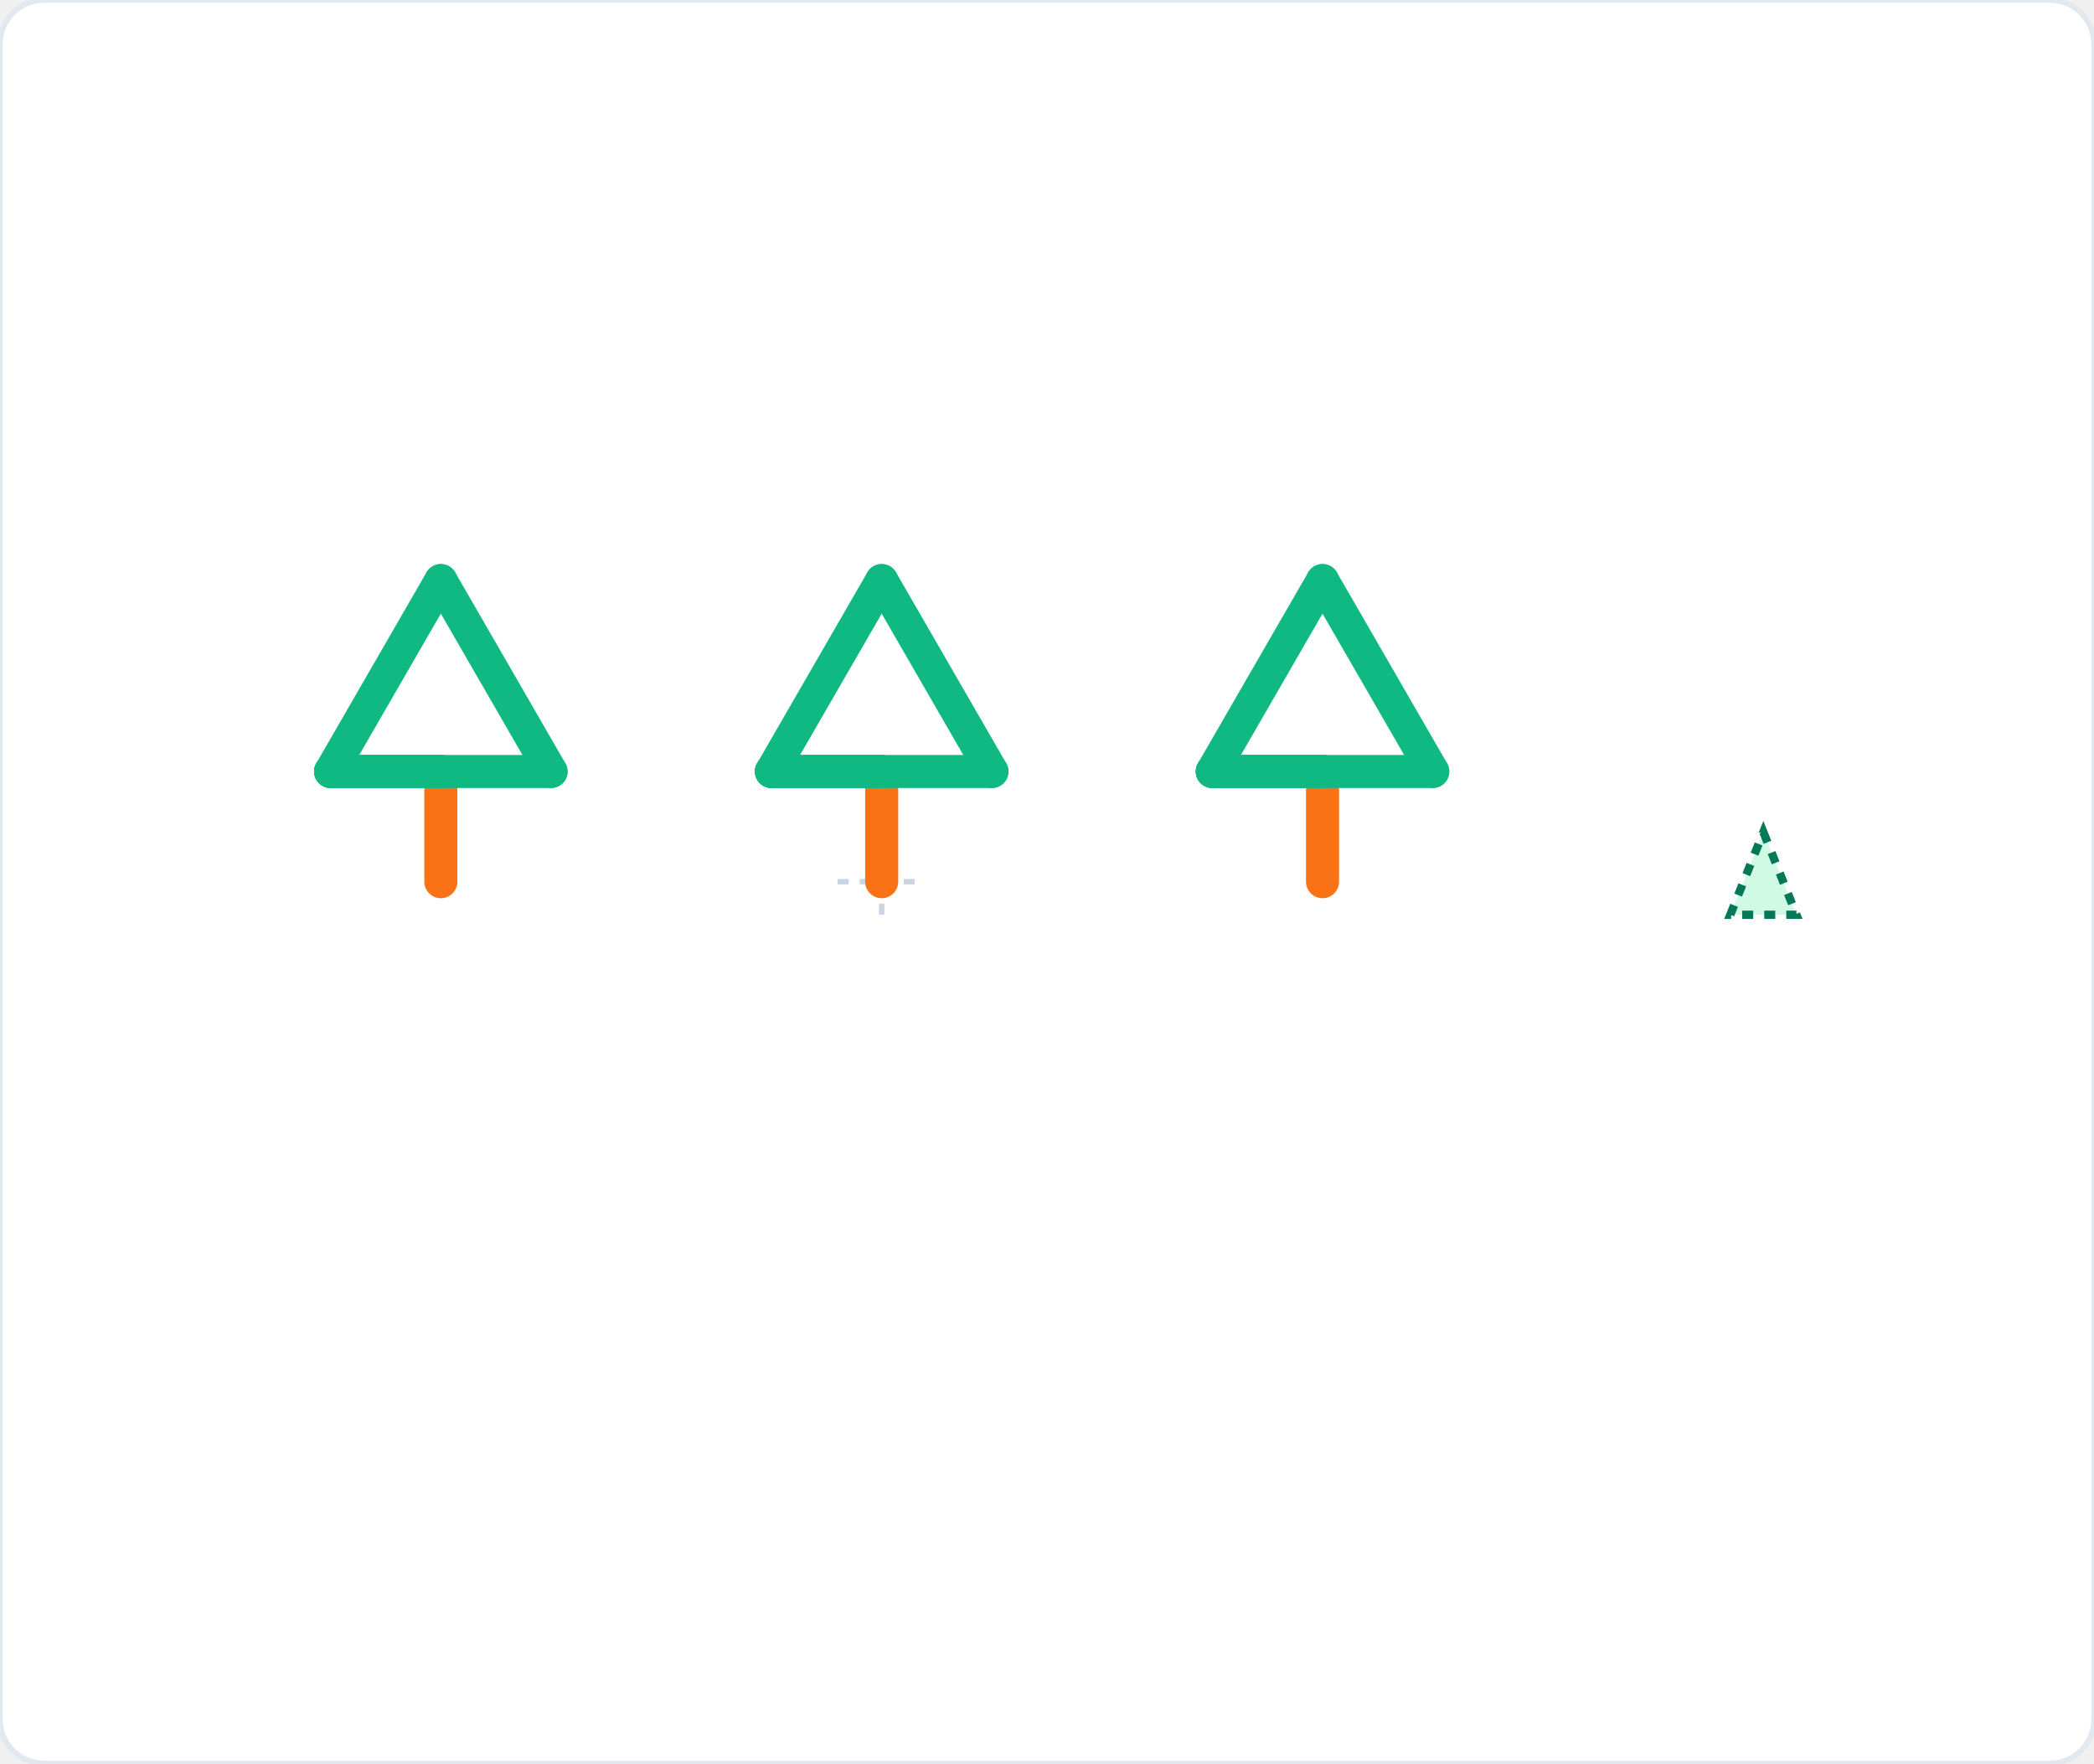
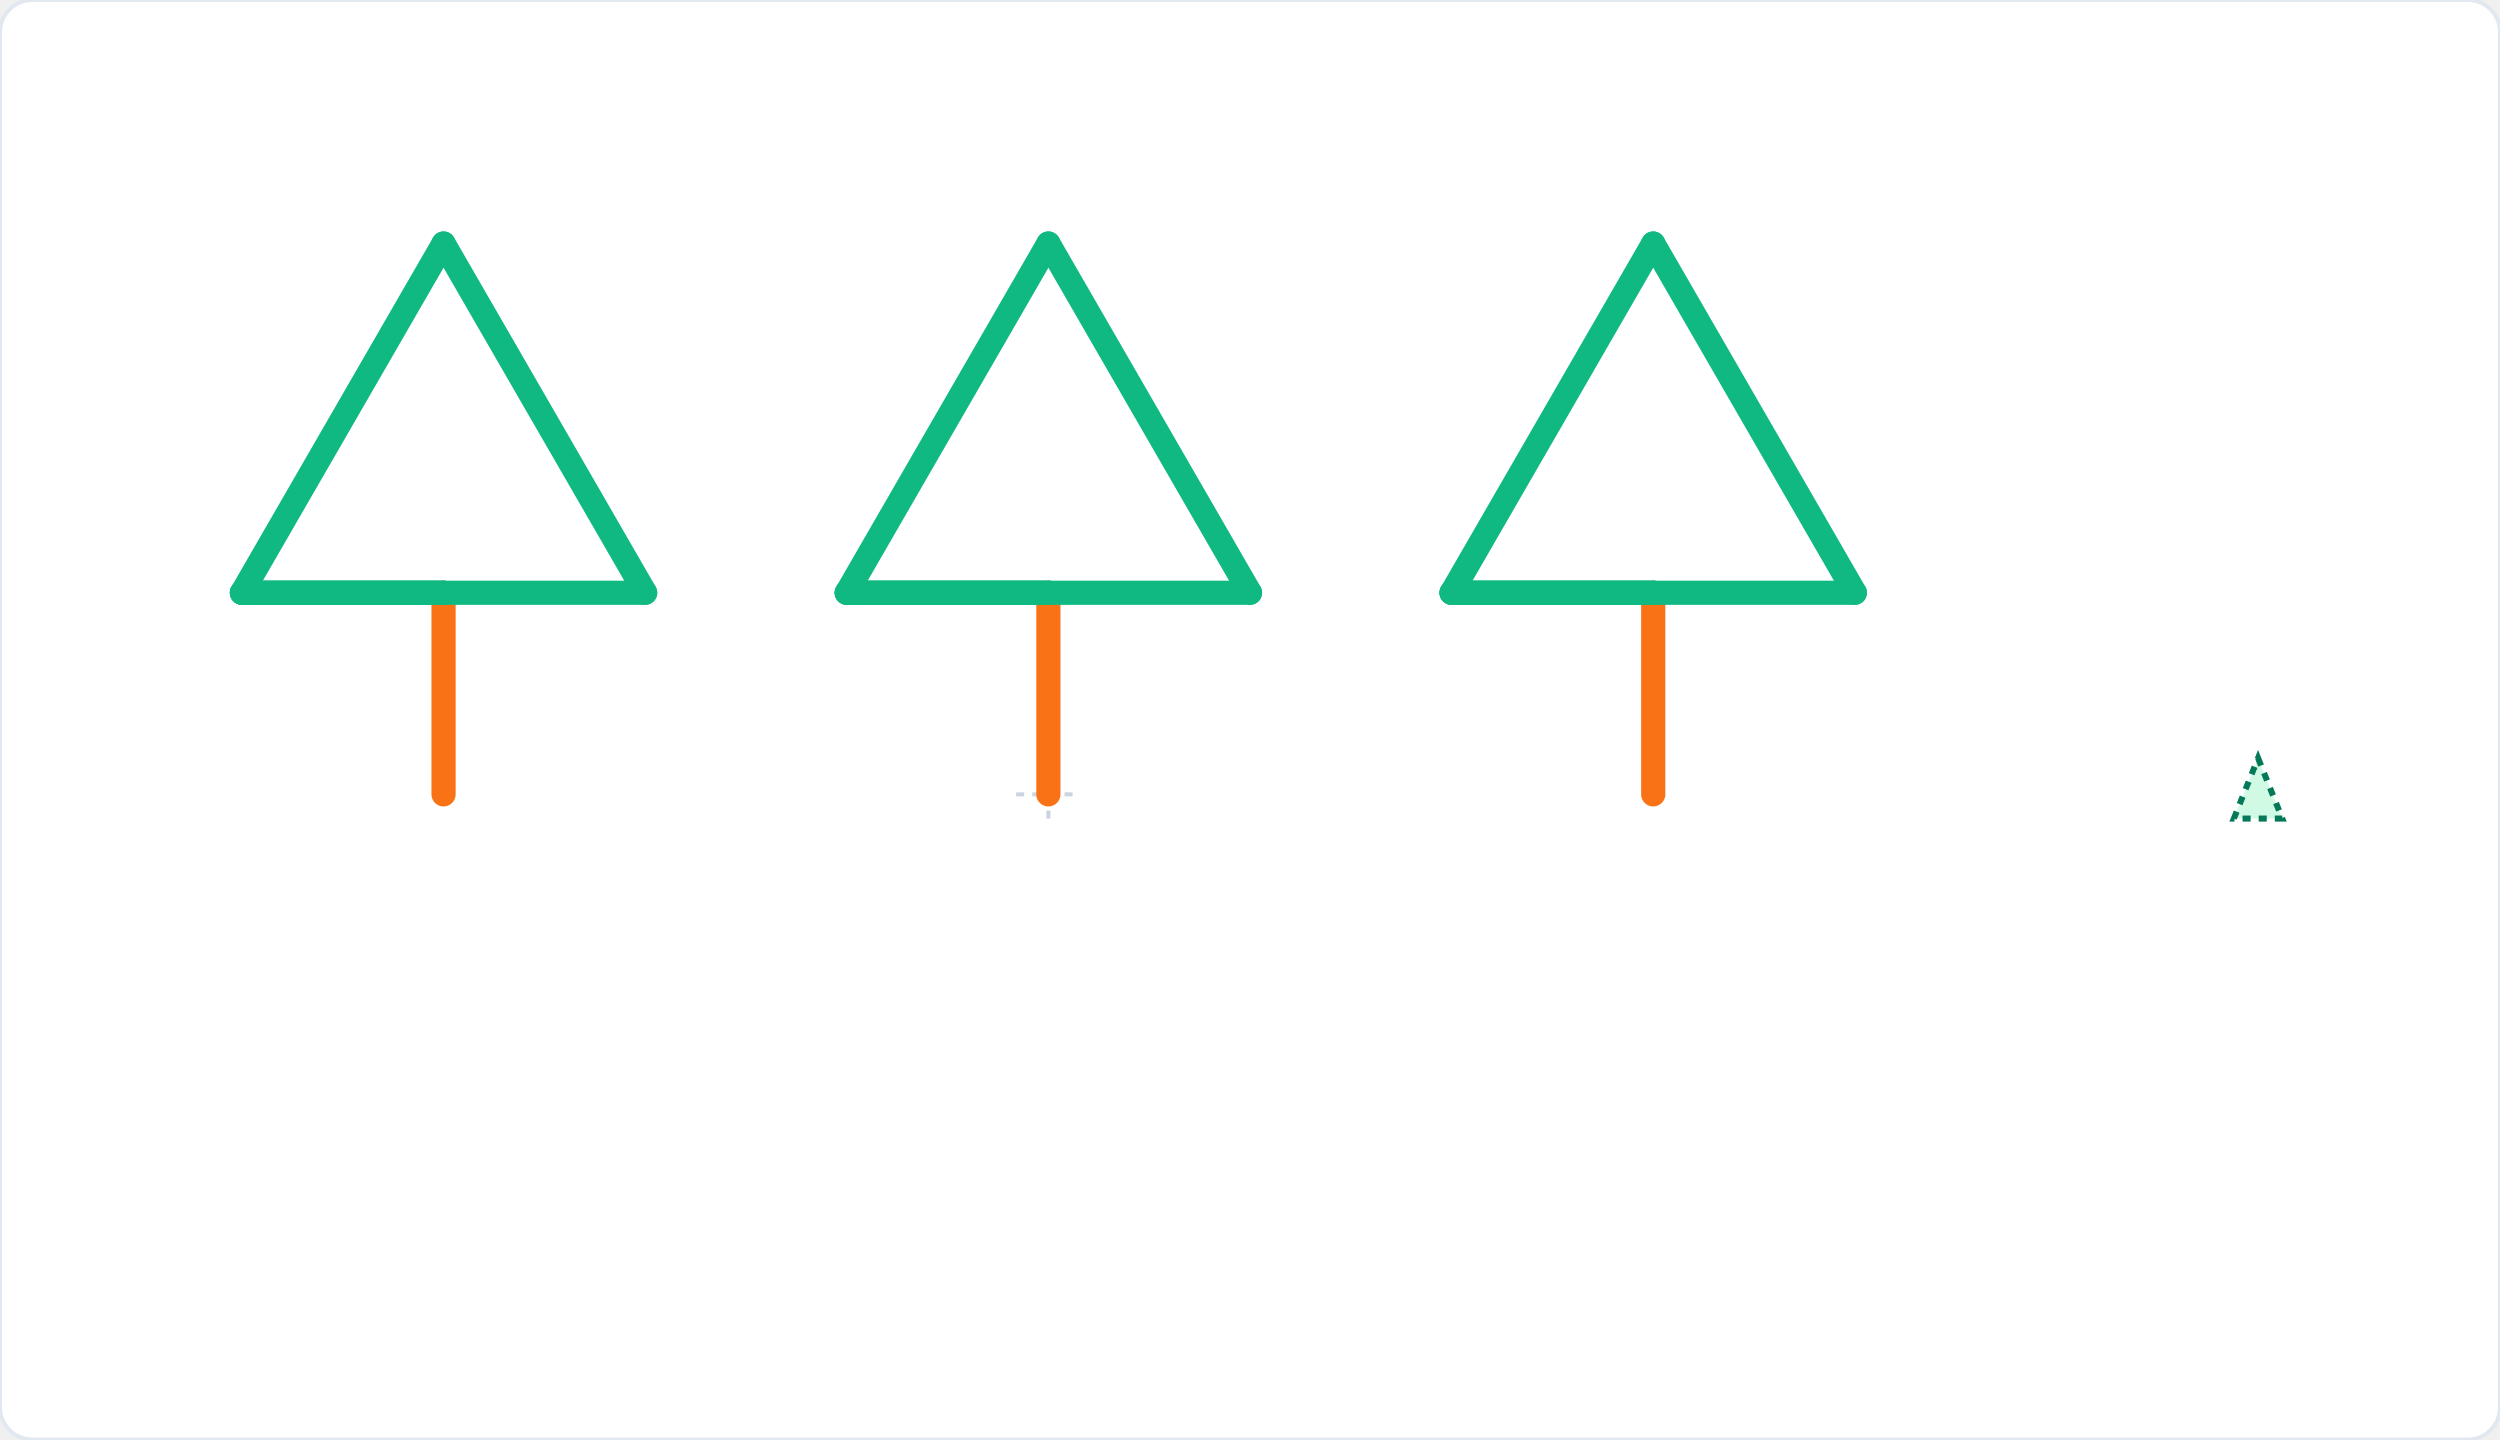
- <svg xmlns="http://www.w3.org/2000/svg" viewBox="0 0 380 320" width="380" height="320">
-   <rect width="380" height="320" fill="#ffffff" rx="8" stroke="#e2e8f0" stroke-width="1" />
-   <g transform="translate(160, 160)">
+ <svg xmlns="http://www.w3.org/2000/svg" viewBox="0 0 620 357" width="620" height="357">
+   <rect width="620" height="357" fill="#ffffff" rx="8" stroke="#e2e8f0" stroke-width="1" />
+   <g transform="translate(260, 197)">
    <line x1="-8" y1="0" x2="8" y2="0" stroke="#cbd5e1" stroke-width="1" stroke-dasharray="2 2" />
    <line x1="0" y1="-8" x2="0" y2="8" stroke="#cbd5e1" stroke-width="1" stroke-dasharray="2 2" />
-     <line x1="-80" y1="0" x2="-80" y2="-20" stroke="#f97316" stroke-width="6" stroke-linecap="round" />
-     <line x1="-80" y1="-20" x2="-100" y2="-20" stroke="#10b981" stroke-width="6" stroke-linecap="round" />
-     <line x1="-100" y1="-20" x2="-60" y2="-20" stroke="#10b981" stroke-width="6" stroke-linecap="round" />
-     <line x1="-60" y1="-20" x2="-80" y2="-54.641" stroke="#10b981" stroke-width="6" stroke-linecap="round" />
-     <line x1="-80" y1="-54.641" x2="-100" y2="-20" stroke="#10b981" stroke-width="6" stroke-linecap="round" />
-     <line x1="-100" y1="-20" x2="-80" y2="-20" stroke="#10b981" stroke-width="6" stroke-linecap="round" />
-     <line x1="0" y1="0" x2="0" y2="-20" stroke="#f97316" stroke-width="6" stroke-linecap="round" />
-     <line x1="0" y1="-20" x2="-20" y2="-20" stroke="#10b981" stroke-width="6" stroke-linecap="round" />
-     <line x1="-20" y1="-20" x2="20" y2="-20" stroke="#10b981" stroke-width="6" stroke-linecap="round" />
-     <line x1="20" y1="-20" x2="0" y2="-54.641" stroke="#10b981" stroke-width="6" stroke-linecap="round" />
-     <line x1="0" y1="-54.641" x2="-20" y2="-20" stroke="#10b981" stroke-width="6" stroke-linecap="round" />
-     <line x1="-20" y1="-20" x2="0" y2="-20" stroke="#10b981" stroke-width="6" stroke-linecap="round" />
-     <line x1="80" y1="0" x2="80" y2="-20" stroke="#f97316" stroke-width="6" stroke-linecap="round" />
-     <line x1="80" y1="-20" x2="60" y2="-20" stroke="#10b981" stroke-width="6" stroke-linecap="round" />
-     <line x1="60" y1="-20" x2="100" y2="-20" stroke="#10b981" stroke-width="6" stroke-linecap="round" />
-     <line x1="100" y1="-20" x2="80" y2="-54.641" stroke="#10b981" stroke-width="6" stroke-linecap="round" />
-     <line x1="80" y1="-54.641" x2="60" y2="-20" stroke="#10b981" stroke-width="6" stroke-linecap="round" />
-     <line x1="60" y1="-20" x2="80" y2="-20" stroke="#10b981" stroke-width="6" stroke-linecap="round" />
-     <g transform="translate(160, 0) rotate(0)">
+     <line x1="-150" y1="0" x2="-150" y2="-50" stroke="#f97316" stroke-width="6" stroke-linecap="round" />
+     <line x1="-150" y1="-50" x2="-200" y2="-50" stroke="#10b981" stroke-width="6" stroke-linecap="round" />
+     <line x1="-200" y1="-50" x2="-100" y2="-50" stroke="#10b981" stroke-width="6" stroke-linecap="round" />
+     <line x1="-100" y1="-50" x2="-150" y2="-136.602" stroke="#10b981" stroke-width="6" stroke-linecap="round" />
+     <line x1="-150" y1="-136.602" x2="-200" y2="-50" stroke="#10b981" stroke-width="6" stroke-linecap="round" />
+     <line x1="-200" y1="-50" x2="-150" y2="-50" stroke="#10b981" stroke-width="6" stroke-linecap="round" />
+     <line x1="0" y1="0" x2="0" y2="-50" stroke="#f97316" stroke-width="6" stroke-linecap="round" />
+     <line x1="0" y1="-50" x2="-50" y2="-50" stroke="#10b981" stroke-width="6" stroke-linecap="round" />
+     <line x1="-50" y1="-50" x2="50" y2="-50" stroke="#10b981" stroke-width="6" stroke-linecap="round" />
+     <line x1="50" y1="-50" x2="0" y2="-136.602" stroke="#10b981" stroke-width="6" stroke-linecap="round" />
+     <line x1="0" y1="-136.602" x2="-50" y2="-50" stroke="#10b981" stroke-width="6" stroke-linecap="round" />
+     <line x1="-50" y1="-50" x2="0" y2="-50" stroke="#10b981" stroke-width="6" stroke-linecap="round" />
+     <line x1="150" y1="0" x2="150" y2="-50" stroke="#f97316" stroke-width="6" stroke-linecap="round" />
+     <line x1="150" y1="-50" x2="100" y2="-50" stroke="#10b981" stroke-width="6" stroke-linecap="round" />
+     <line x1="100" y1="-50" x2="200" y2="-50" stroke="#10b981" stroke-width="6" stroke-linecap="round" />
+     <line x1="200" y1="-50" x2="150" y2="-136.602" stroke="#10b981" stroke-width="6" stroke-linecap="round" />
+     <line x1="150" y1="-136.602" x2="100" y2="-50" stroke="#10b981" stroke-width="6" stroke-linecap="round" />
+     <line x1="100" y1="-50" x2="150" y2="-50" stroke="#10b981" stroke-width="6" stroke-linecap="round" />
+     <g transform="translate(300, 0) rotate(0)">
      <polygon points="0,-9 6,6 -6,6" fill="#d1fae5" stroke="#047857" stroke-width="1.5" stroke-dasharray="2 2" />
    </g>
  </g>
</svg>
